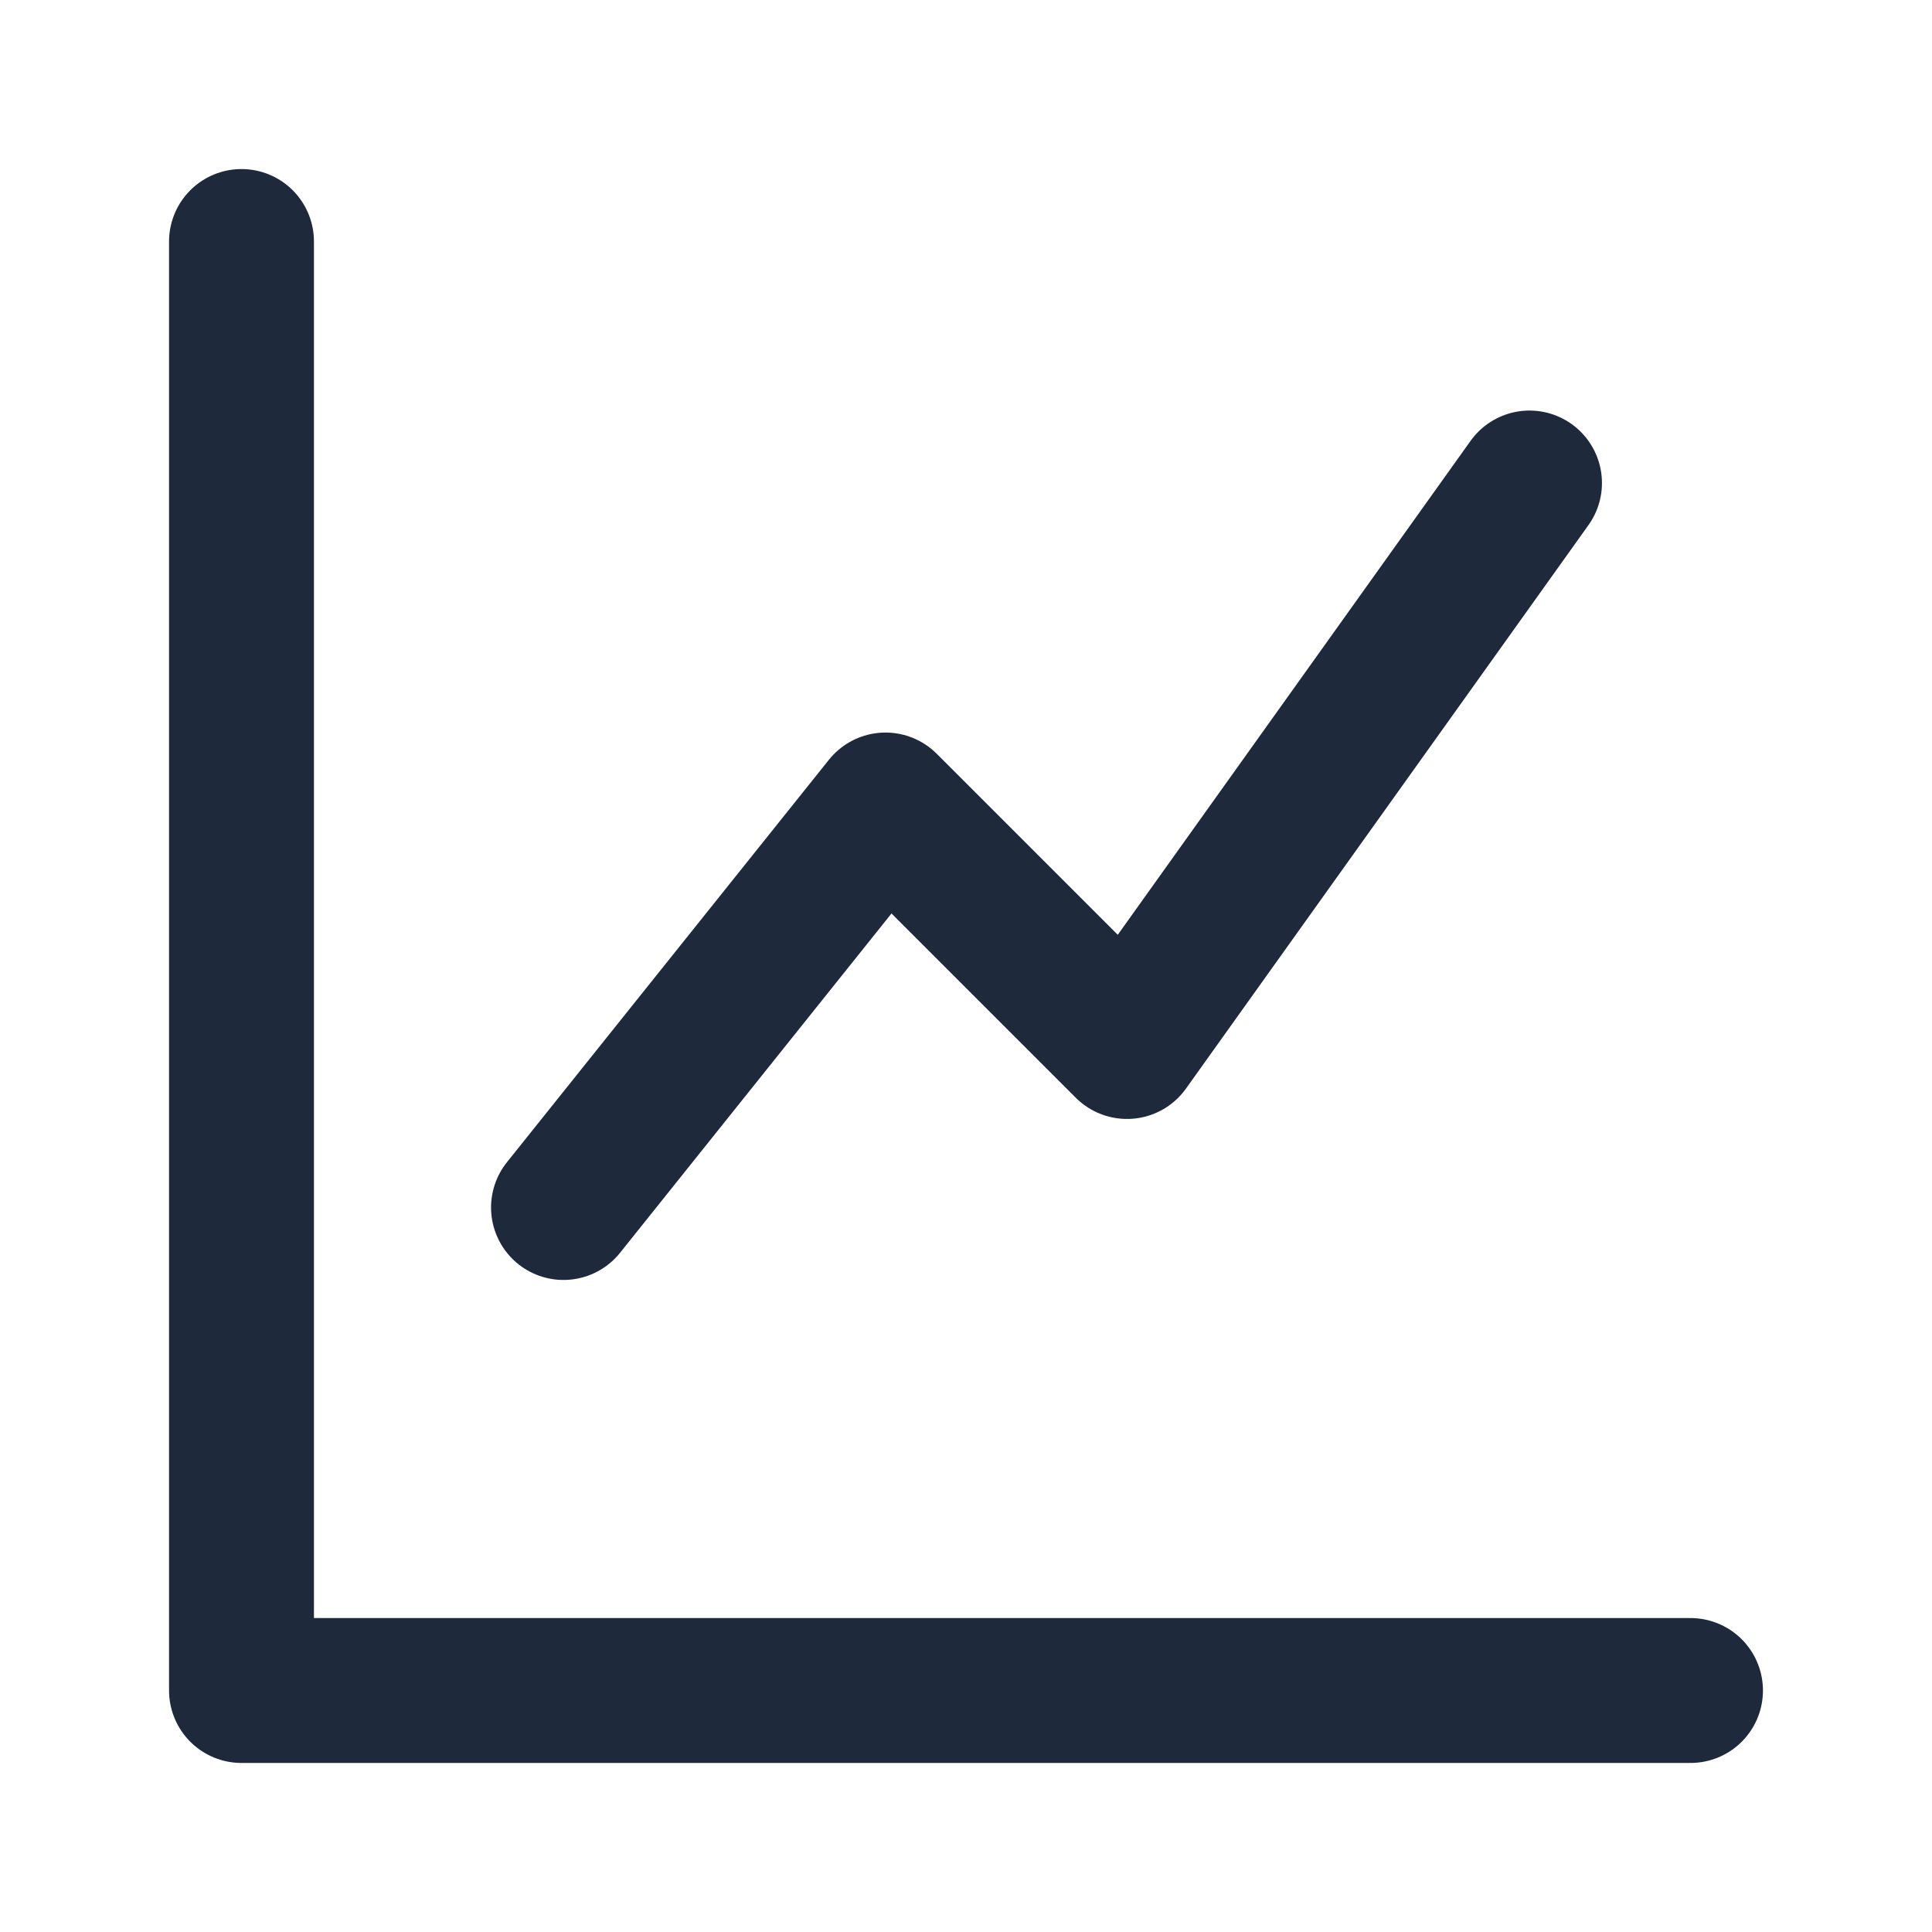
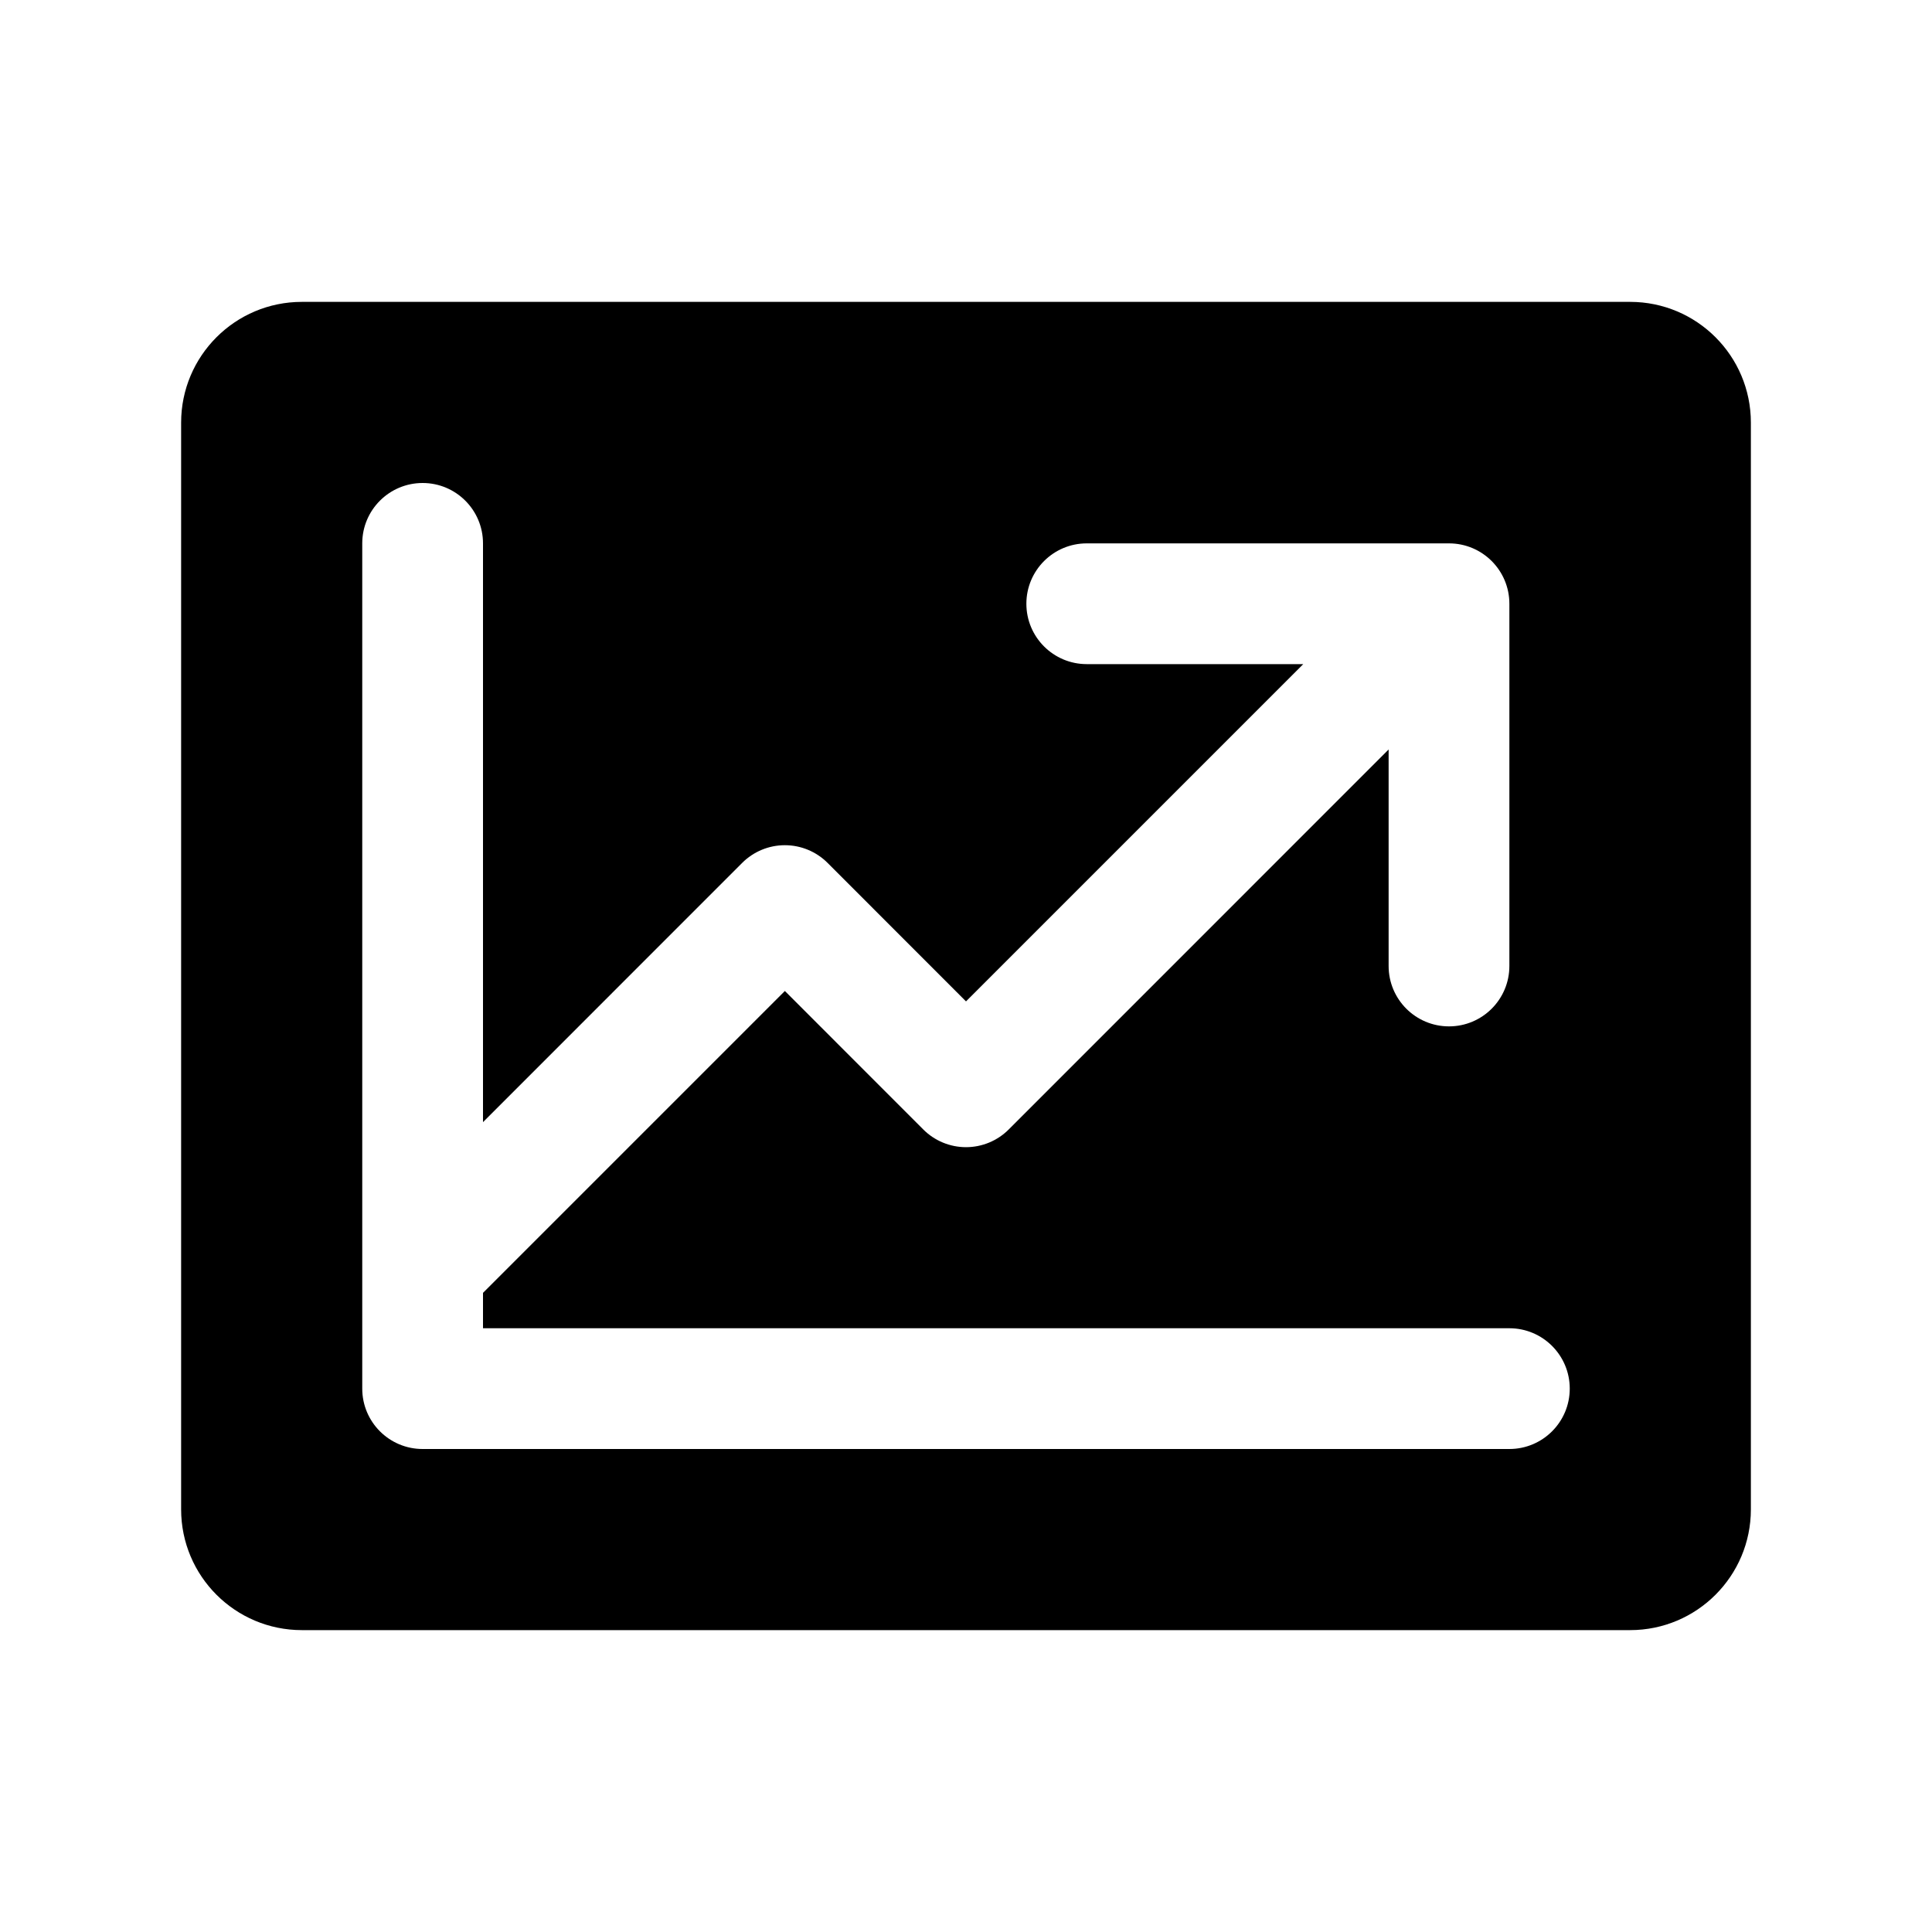
- <svg xmlns="http://www.w3.org/2000/svg" viewBox="0 0 24 24" fill="none" stroke="#1E293B" stroke-width="1.8" stroke-linecap="round" stroke-linejoin="round">
-   <path d="M3 3v18h18" />
-   <path d="M7 15l4-5 3 3 5-7" />
+ <svg xmlns="http://www.w3.org/2000/svg" viewBox="0 0 256 256" width="256" height="256">
+   <path fill="currentColor" d="M216 40H40a16 16 0 0 0-16 16v144a16 16 0 0 0 16 16h176a16 16 0 0 0 16-16V56a16 16 0 0 0-16-16m-16 152H56a8 8 0 0 1-8-8V72a8 8 0 0 1 16 0v76.69l34.34-34.35a8 8 0 0 1 11.32 0L128 132.69L172.69 88H144a8 8 0 0 1 0-16h48a8 8 0 0 1 8 8v48a8 8 0 0 1-16 0V99.31l-50.34 50.35a8 8 0 0 1-11.32 0L104 131.31l-40 40V176h136a8 8 0 0 1 0 16" />
</svg>
